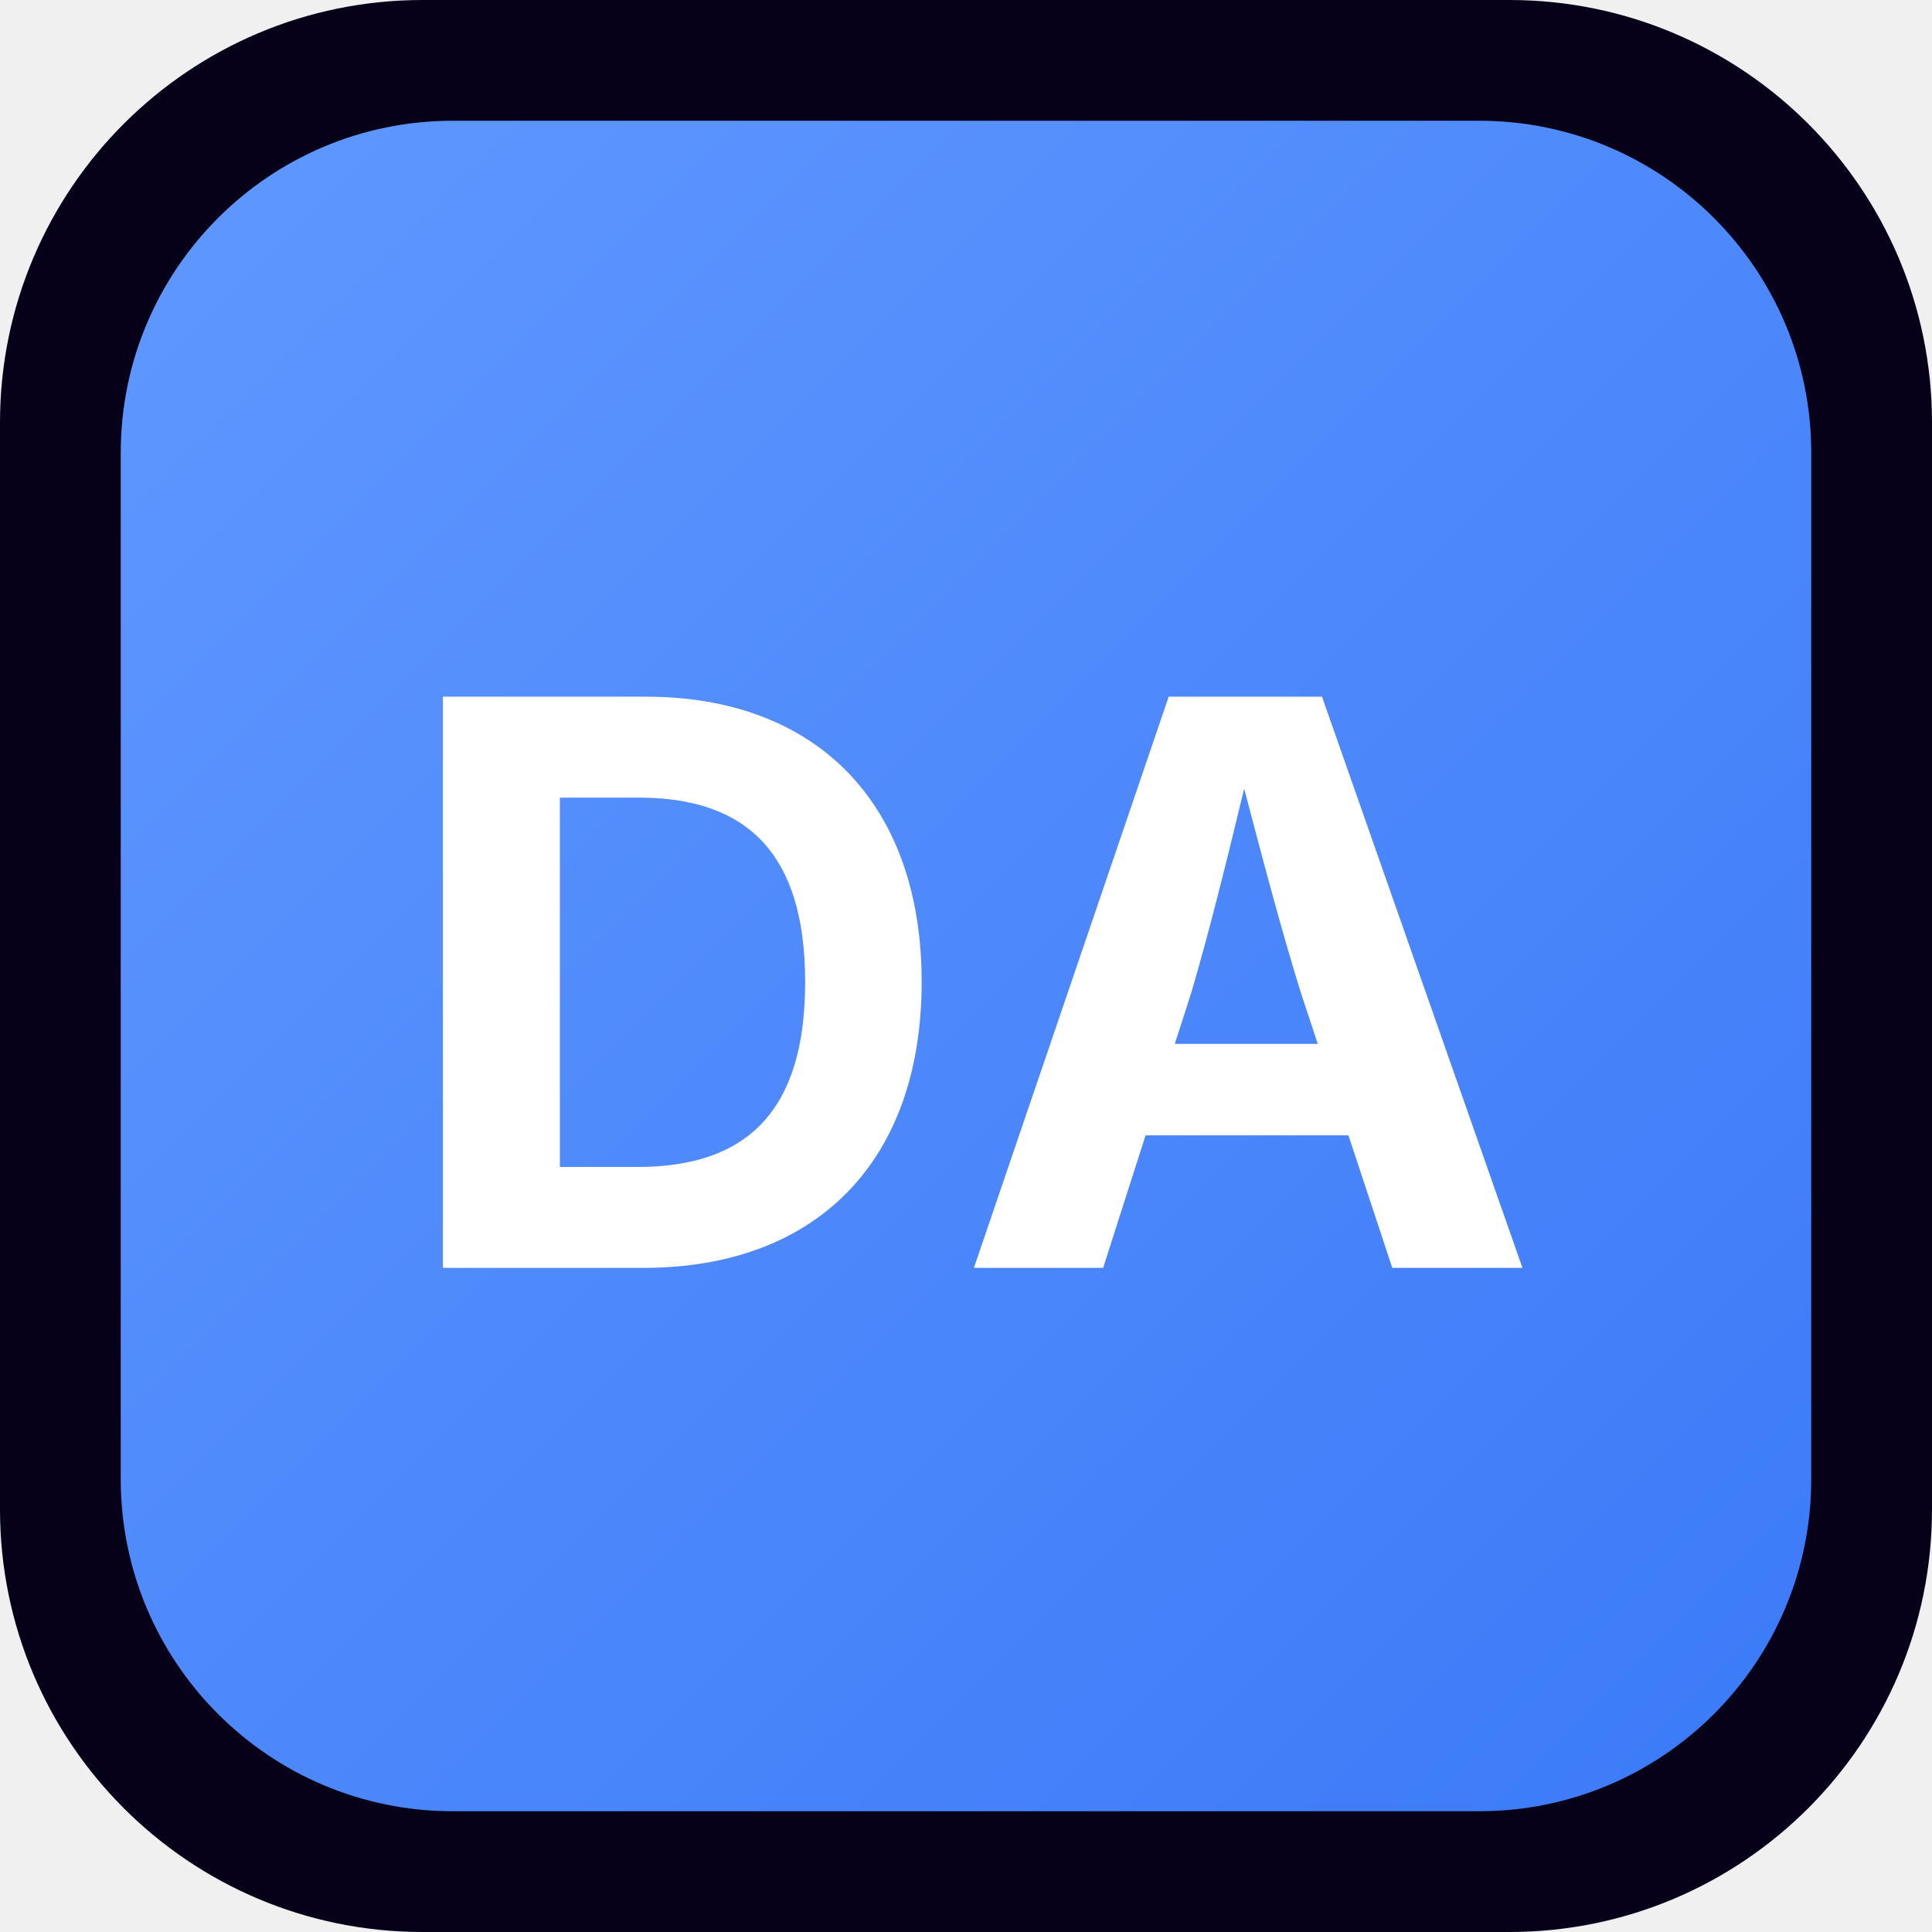
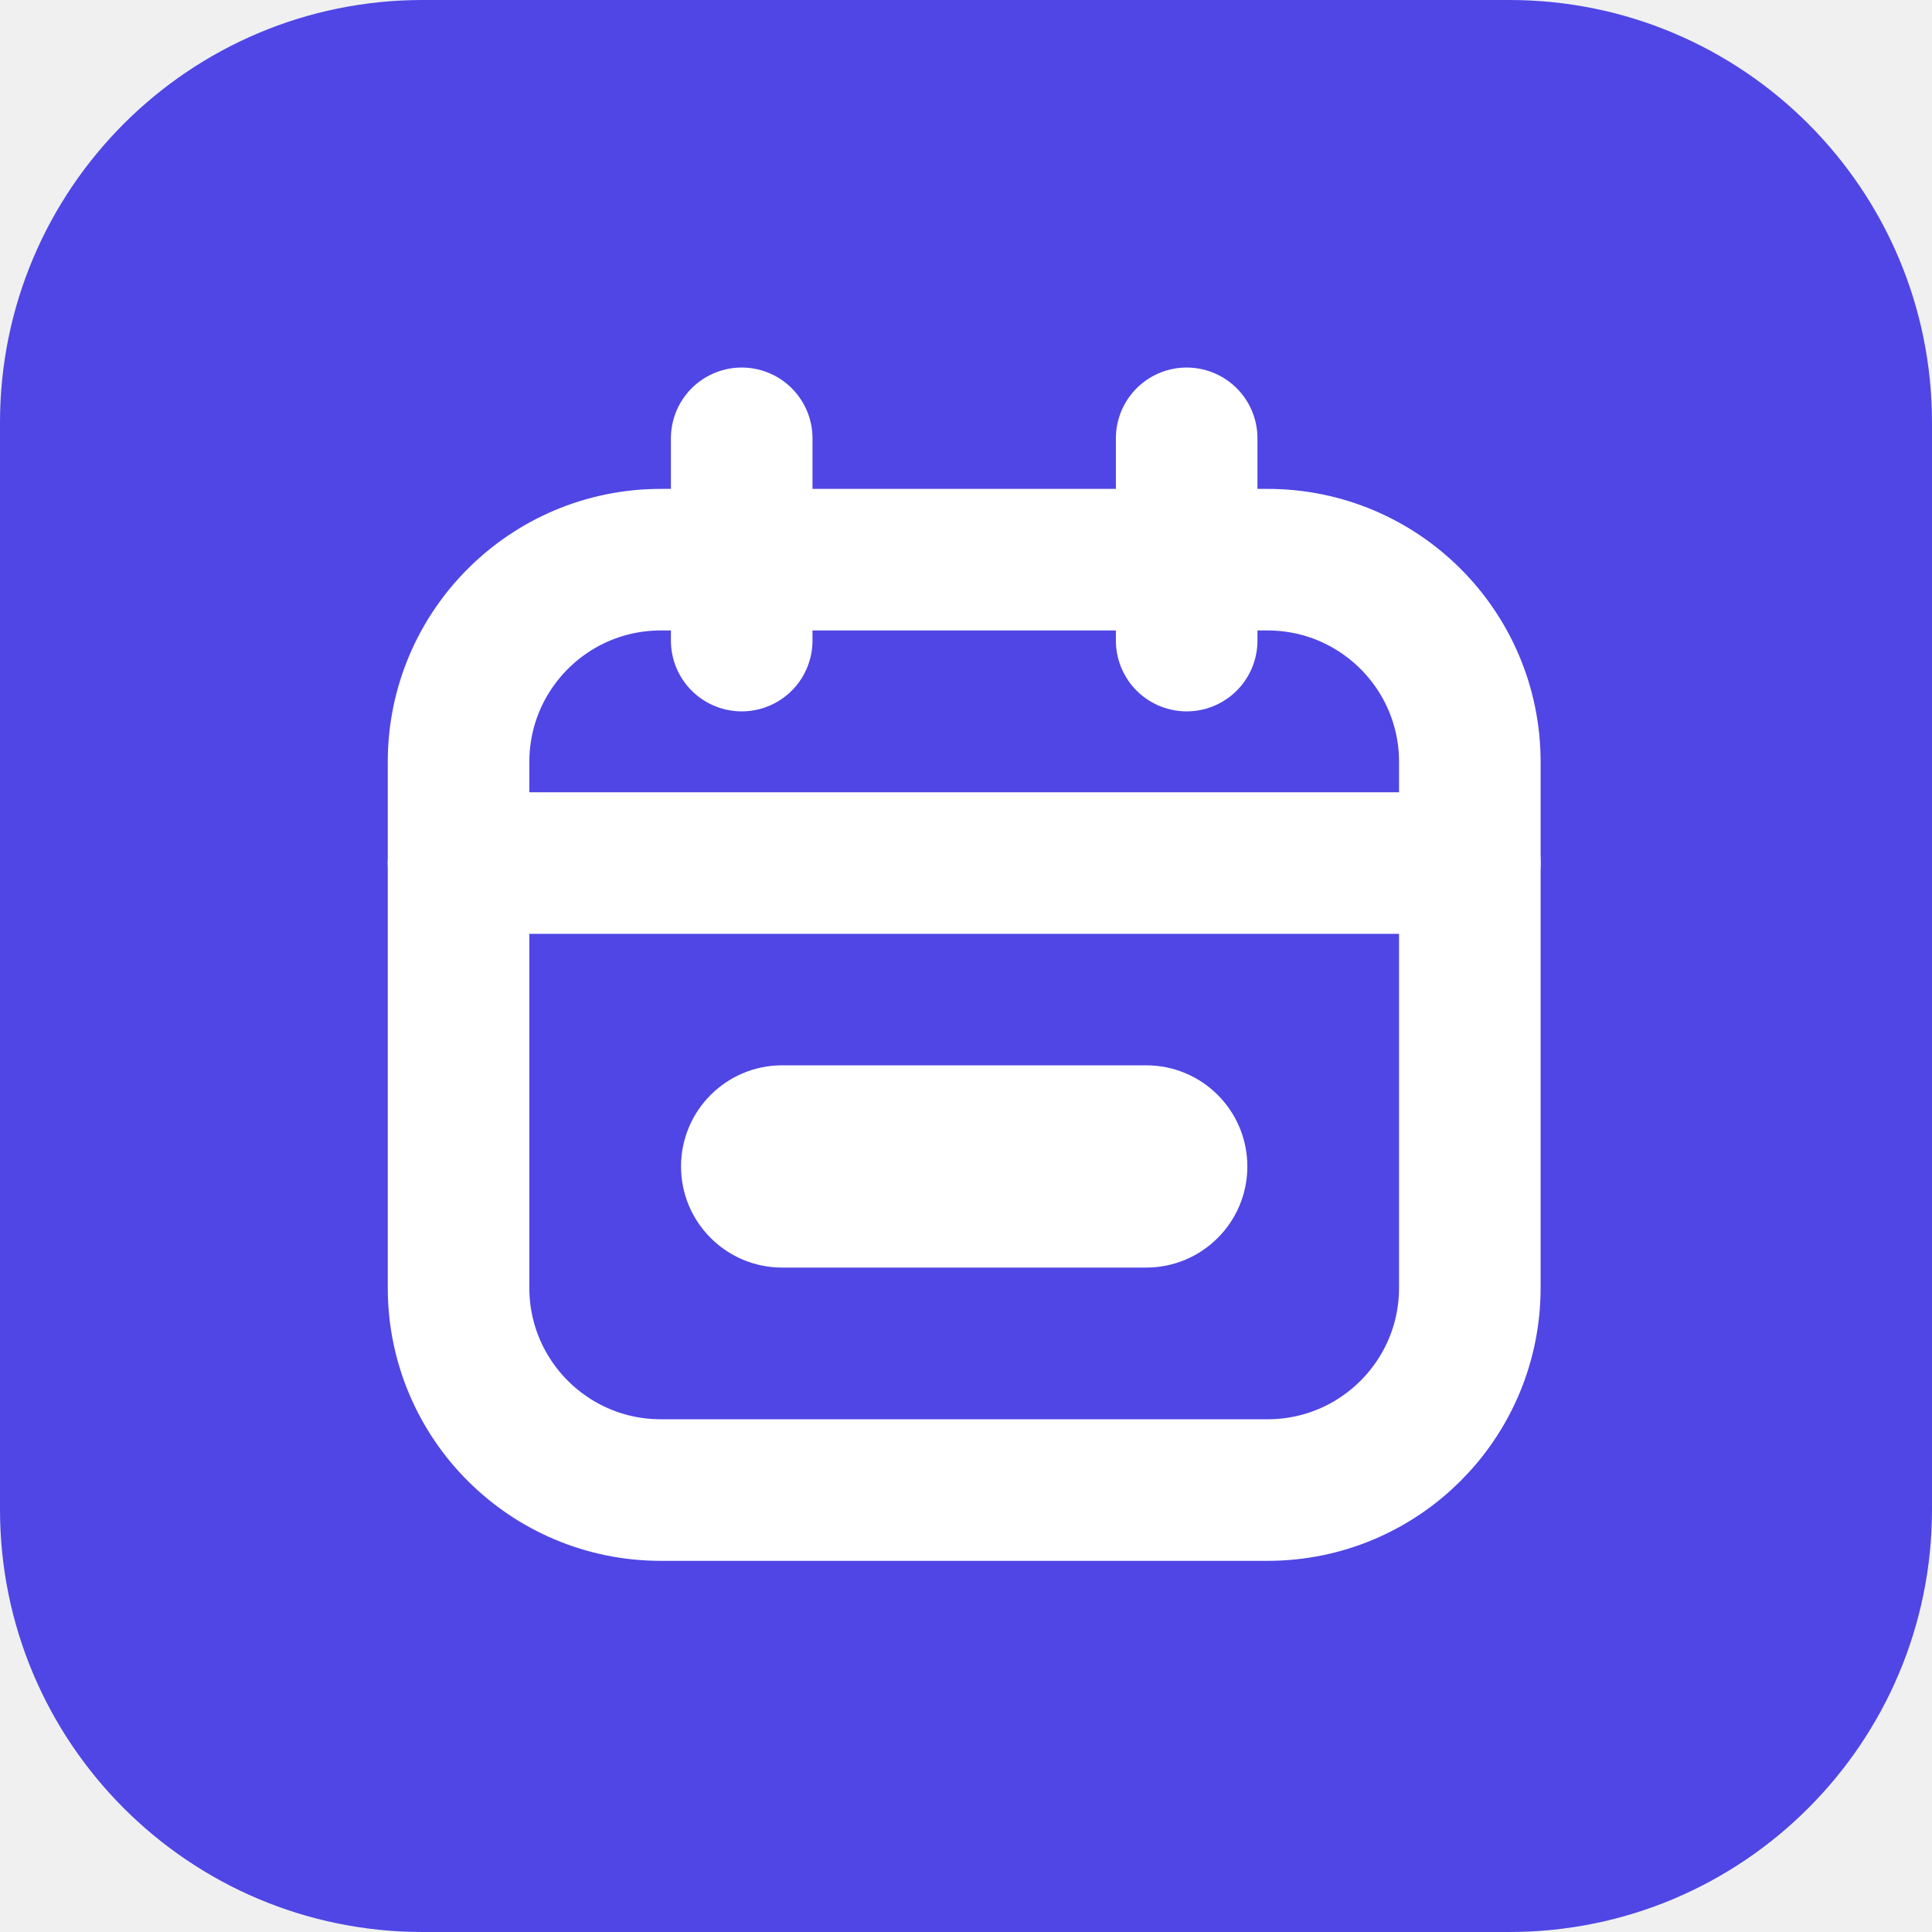
- <svg xmlns="http://www.w3.org/2000/svg" viewBox="0 0 64 64">
-   <defs>
-     <linearGradient id="g" x1="0" y1="0" x2="1" y2="1">
-       <stop offset="0" stop-color="#6098ff" />
-       <stop offset="1" stop-color="#3b7af8" />
-     </linearGradient>
-   </defs>
-   <rect width="64" height="64" rx="14" fill="#070019" />
-   <rect x="4" y="4" width="56" height="56" rx="11" fill="url(#g)" />
-   <text x="32" y="42" font-family="Inter, Helvetica, Arial, sans-serif" font-size="26" font-weight="700" fill="#fff" text-anchor="middle" letter-spacing="1">DA</text>
+ <svg xmlns="http://www.w3.org/2000/svg" viewBox="0 0 64 64" role="img" aria-label="ShiftPro">
+   <rect width="64" height="64" rx="14" fill="#4f46e5" />
+   <g transform="translate(10.5 10.5) scale(1.34)" stroke="#fff" stroke-width="3.5" fill="none">
+     <rect x="3.5" y="6" width="25" height="23" rx="5" />
+     <path d="M3.5 13.5H28.5" stroke-linecap="round" />
+     <path d="M10.5 3v5M21.5 3v5" stroke-linecap="round" />
+     <rect x="9" y="18.5" width="14" height="5" rx="2.5" fill="#fff" stroke="none" />
+   </g>
</svg>
